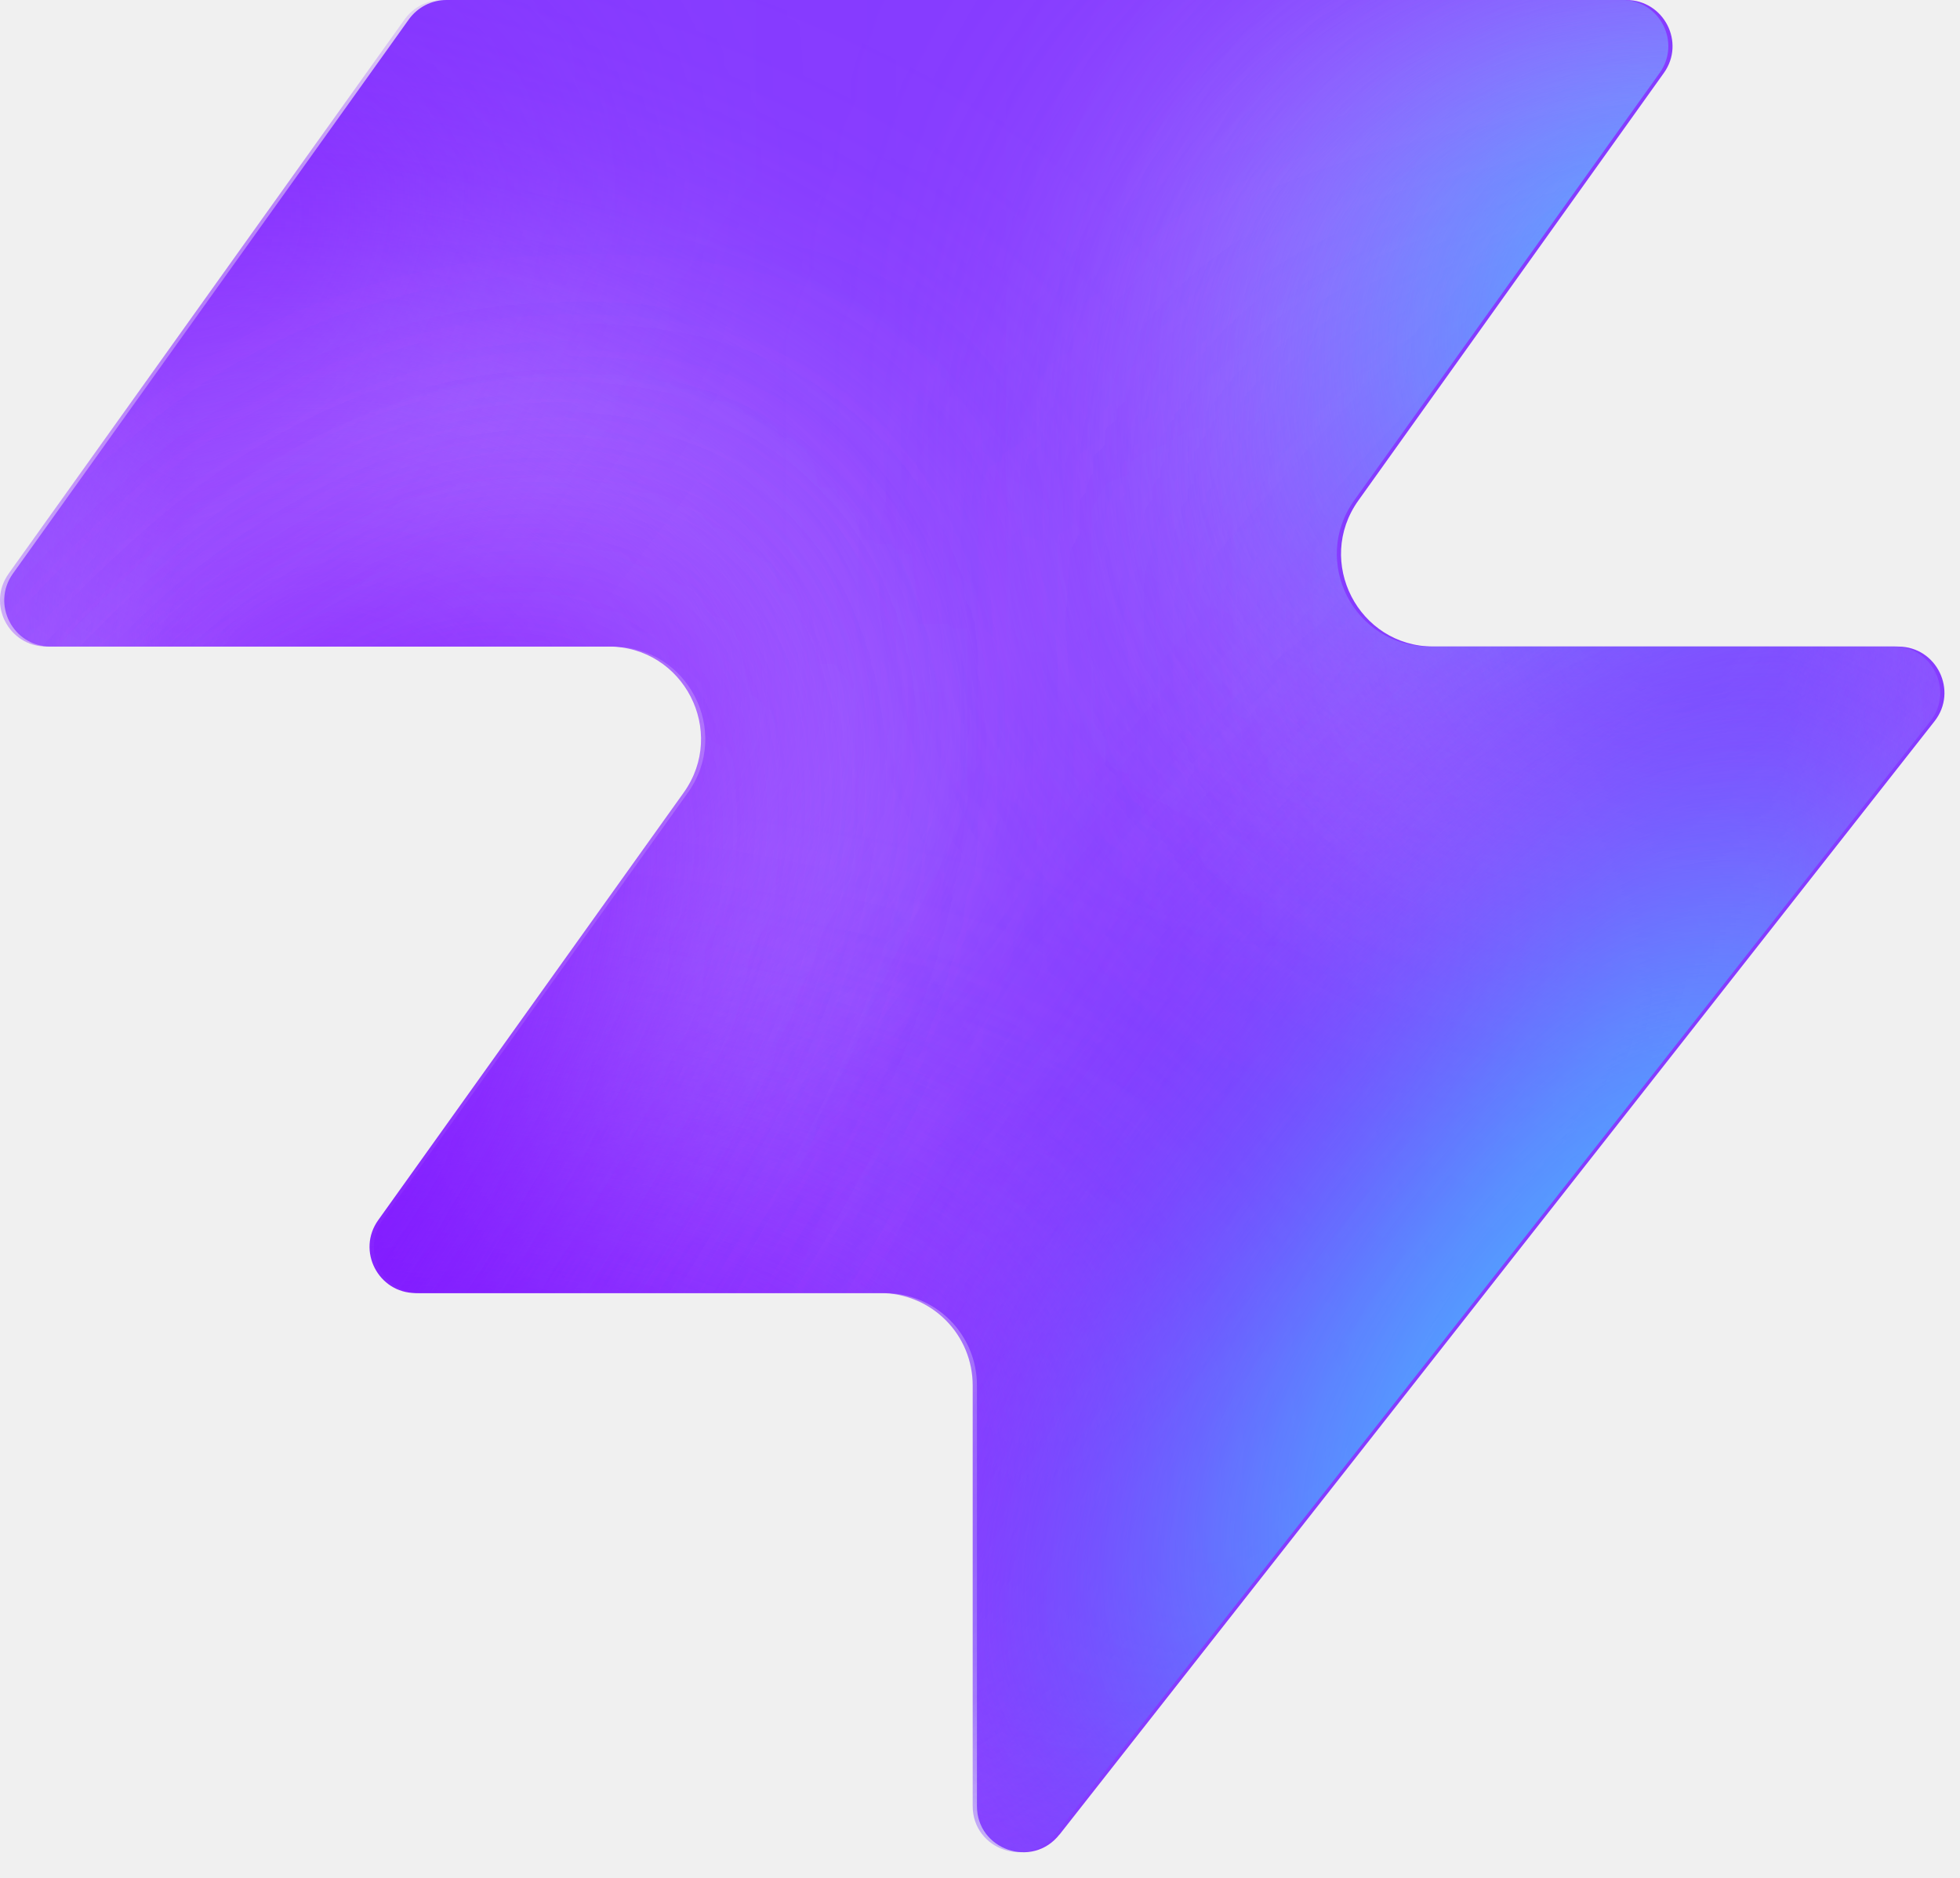
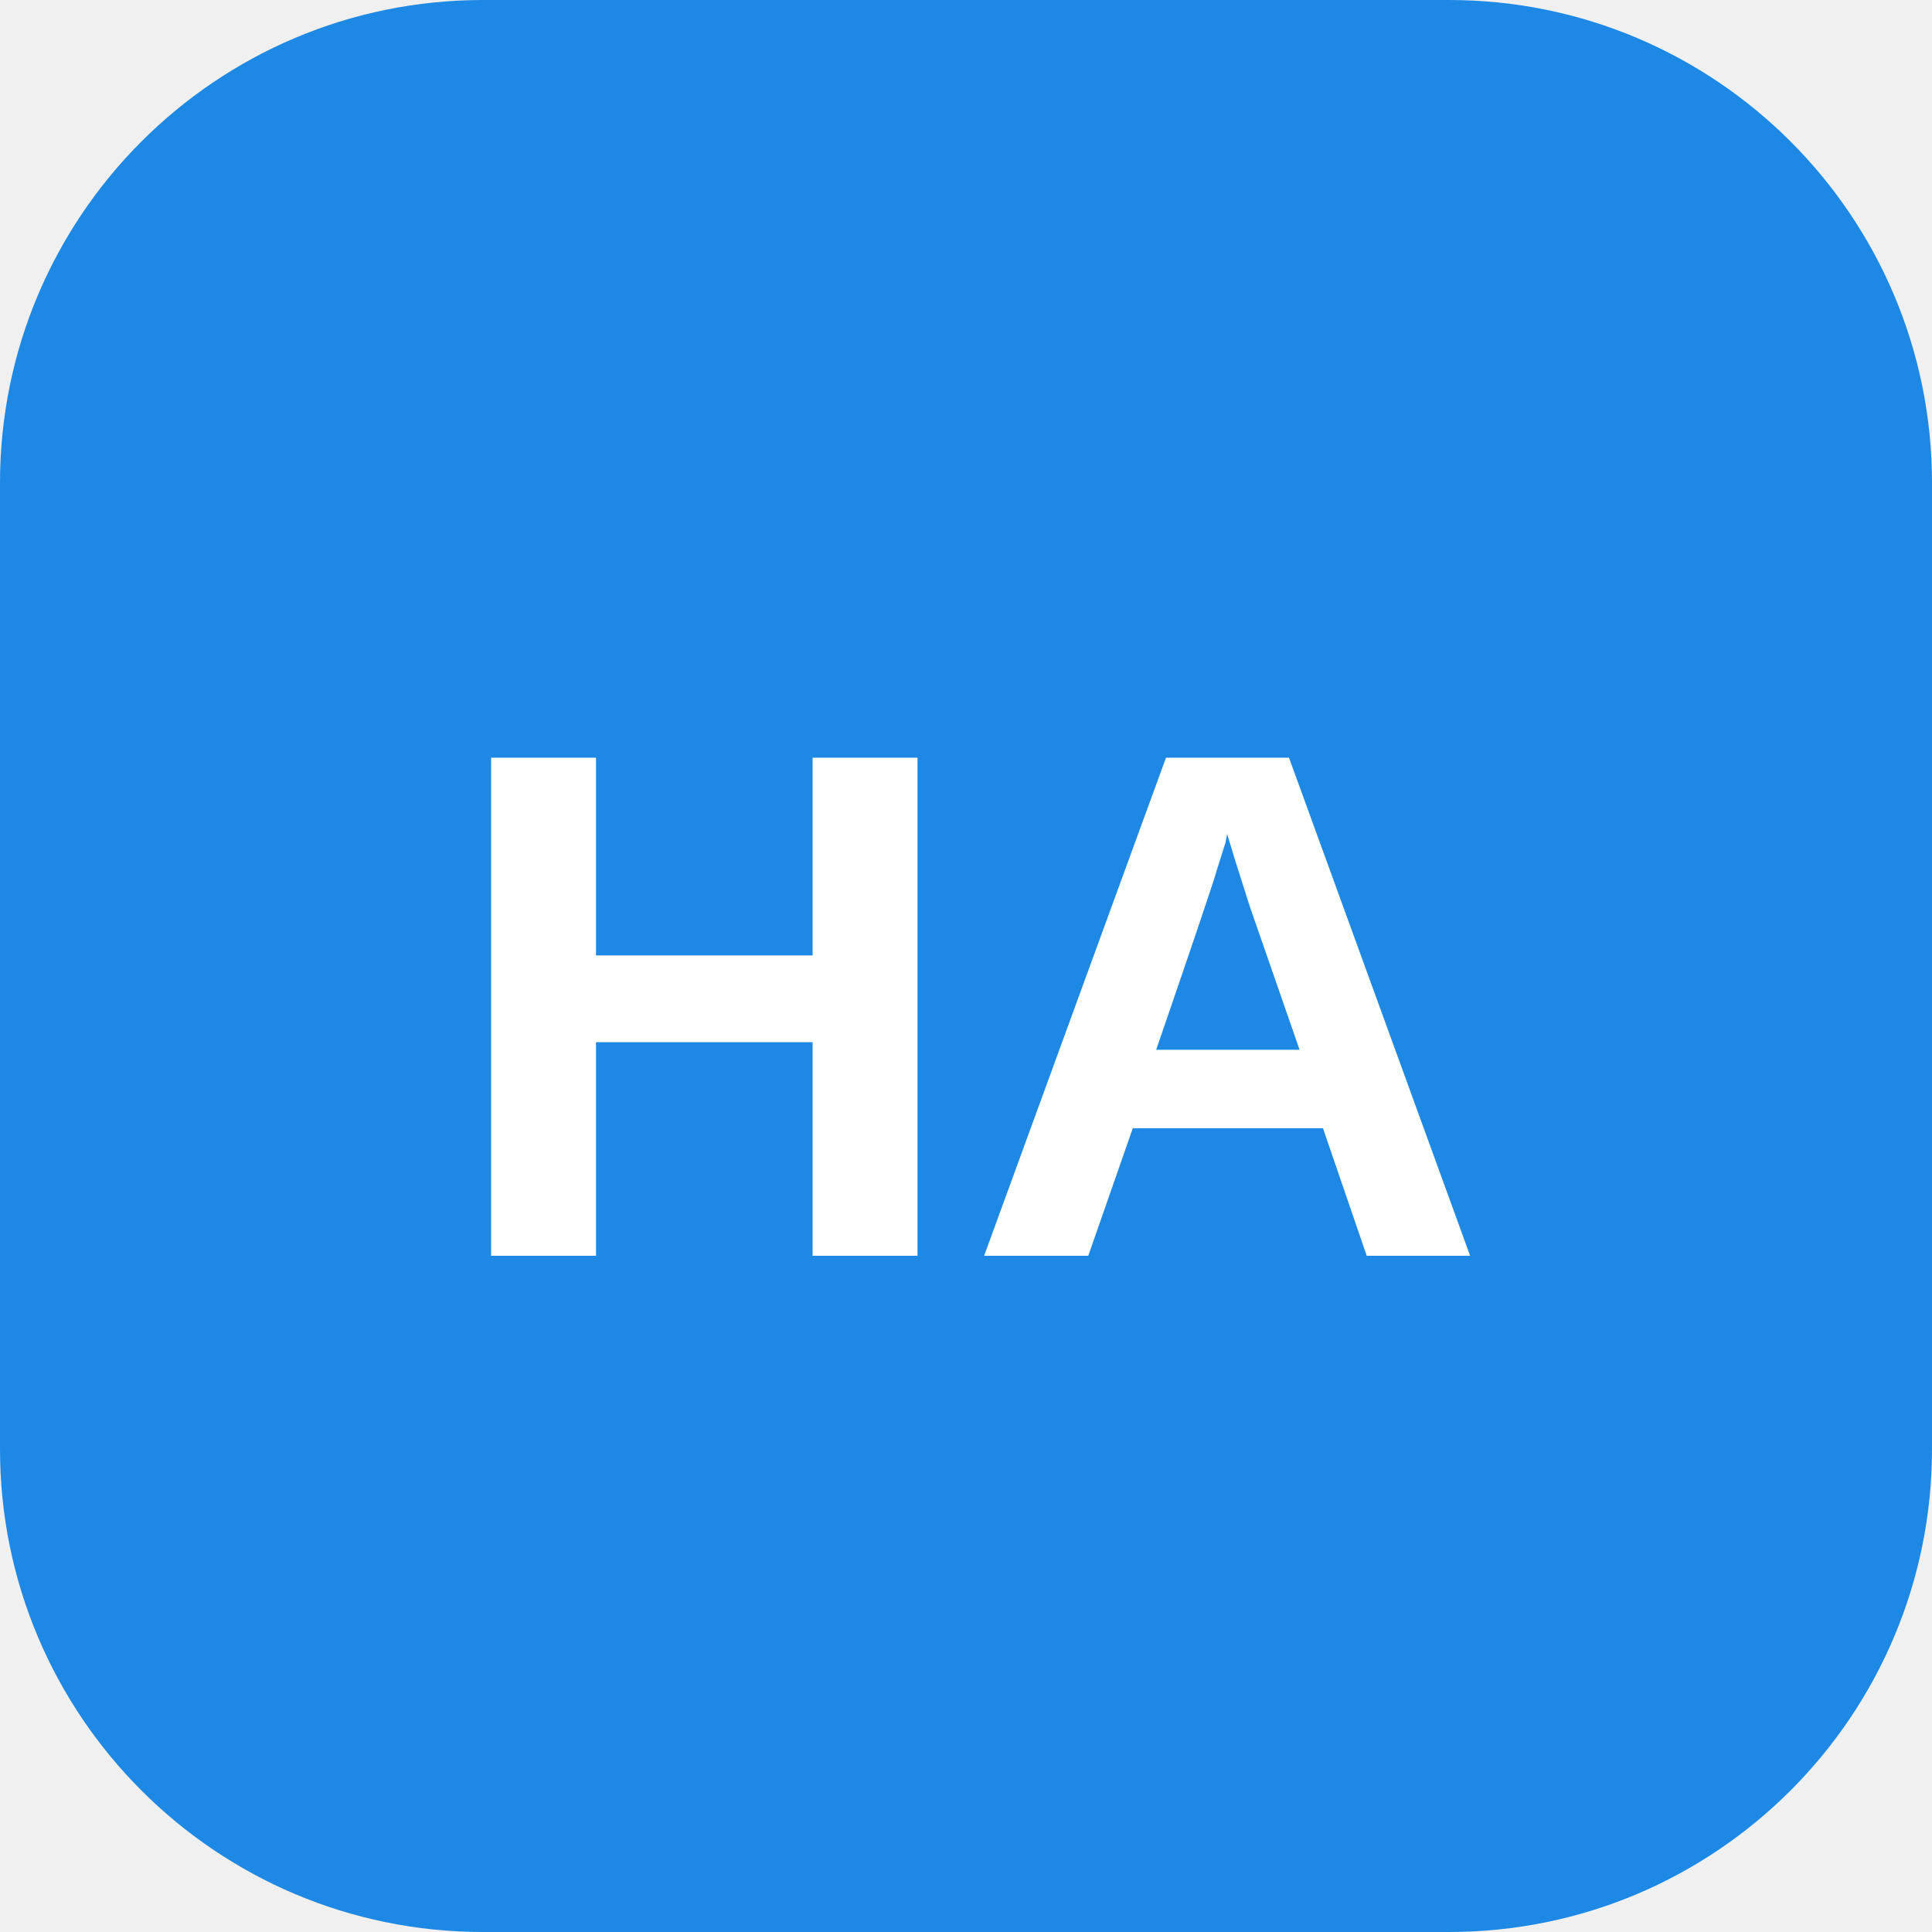
- <svg xmlns="http://www.w3.org/2000/svg" width="48" height="46" fill="none" viewBox="0 0 48 46">
-   <path fill="#863bff" d="M25.946 44.938c-.664.845-2.021.375-2.021-.698V33.937a2.26 2.26 0 0 0-2.262-2.262H10.287c-.92 0-1.456-1.04-.92-1.788l7.48-10.471c1.07-1.497 0-3.578-1.842-3.578H1.237c-.92 0-1.456-1.04-.92-1.788L10.013.474c.214-.297.556-.474.92-.474h28.894c.92 0 1.456 1.04.92 1.788l-7.48 10.471c-1.07 1.498 0 3.579 1.842 3.579h11.377c.943 0 1.473 1.088.89 1.83L25.947 44.94z" style="fill:#863bff;fill:color(display-p3 .525 .23 1);fill-opacity:1" />
-   <mask id="a" width="48" height="46" x="0" y="0" maskUnits="userSpaceOnUse" style="mask-type:alpha">
-     <path fill="#000" d="M25.842 44.938c-.664.844-2.021.375-2.021-.698V33.937a2.26 2.26 0 0 0-2.262-2.262H10.183c-.92 0-1.456-1.04-.92-1.788l7.48-10.471c1.07-1.498 0-3.579-1.842-3.579H1.133c-.92 0-1.456-1.04-.92-1.787L9.91.473c.214-.297.556-.474.92-.474h28.894c.92 0 1.456 1.04.92 1.788l-7.48 10.471c-1.07 1.498 0 3.578 1.842 3.578h11.377c.943 0 1.473 1.088.89 1.832L25.843 44.94z" style="fill:#000;fill-opacity:1" />
-   </mask>
-   <g mask="url(#a)">
-     <g filter="url(#b)">
-       <ellipse cx="5.508" cy="14.704" fill="#ede6ff" rx="5.508" ry="14.704" style="fill:#ede6ff;fill:color(display-p3 .927 .903 1);fill-opacity:1" transform="matrix(.00324 1 1 -.00324 -4.47 31.516)" />
-     </g>
-     <g filter="url(#c)">
-       <ellipse cx="10.399" cy="29.851" fill="#ede6ff" rx="10.399" ry="29.851" style="fill:#ede6ff;fill:color(display-p3 .927 .903 1);fill-opacity:1" transform="matrix(.00324 1 1 -.00324 -39.328 7.883)" />
-     </g>
-     <g filter="url(#d)">
-       <ellipse cx="5.508" cy="30.487" fill="#7e14ff" rx="5.508" ry="30.487" style="fill:#7e14ff;fill:color(display-p3 .492 .077 1);fill-opacity:1" transform="rotate(89.814 -25.913 -14.639)scale(1 -1)" />
-     </g>
-     <g filter="url(#e)">
-       <ellipse cx="5.508" cy="30.599" fill="#7e14ff" rx="5.508" ry="30.599" style="fill:#7e14ff;fill:color(display-p3 .492 .077 1);fill-opacity:1" transform="rotate(89.814 -32.644 -3.334)scale(1 -1)" />
-     </g>
-     <g filter="url(#f)">
-       <ellipse cx="5.508" cy="30.599" fill="#7e14ff" rx="5.508" ry="30.599" style="fill:#7e14ff;fill:color(display-p3 .492 .077 1);fill-opacity:1" transform="matrix(.00324 1 1 -.00324 -34.34 30.47)" />
-     </g>
-     <g filter="url(#g)">
-       <ellipse cx="14.072" cy="22.078" fill="#ede6ff" rx="14.072" ry="22.078" style="fill:#ede6ff;fill:color(display-p3 .927 .903 1);fill-opacity:1" transform="rotate(93.35 24.506 48.493)scale(-1 1)" />
-     </g>
-     <g filter="url(#h)">
-       <ellipse cx="3.47" cy="21.501" fill="#7e14ff" rx="3.47" ry="21.501" style="fill:#7e14ff;fill:color(display-p3 .492 .077 1);fill-opacity:1" transform="rotate(89.009 28.708 47.59)scale(-1 1)" />
-     </g>
-     <g filter="url(#i)">
-       <ellipse cx="3.47" cy="21.501" fill="#7e14ff" rx="3.47" ry="21.501" style="fill:#7e14ff;fill:color(display-p3 .492 .077 1);fill-opacity:1" transform="rotate(89.009 28.708 47.59)scale(-1 1)" />
-     </g>
-     <g filter="url(#j)">
-       <ellipse cx=".387" cy="8.972" fill="#7e14ff" rx="4.407" ry="29.108" style="fill:#7e14ff;fill:color(display-p3 .492 .077 1);fill-opacity:1" transform="rotate(39.51 .387 8.972)" />
-     </g>
-     <g filter="url(#k)">
-       <ellipse cx="47.523" cy="-6.092" fill="#7e14ff" rx="4.407" ry="29.108" style="fill:#7e14ff;fill:color(display-p3 .492 .077 1);fill-opacity:1" transform="rotate(37.892 47.523 -6.092)" />
-     </g>
-     <g filter="url(#l)">
-       <ellipse cx="41.412" cy="6.333" fill="#47bfff" rx="5.971" ry="9.665" style="fill:#47bfff;fill:color(display-p3 .28 .748 1);fill-opacity:1" transform="rotate(37.892 41.412 6.333)" />
-     </g>
-     <g filter="url(#m)">
-       <ellipse cx="-1.879" cy="38.332" fill="#7e14ff" rx="4.407" ry="29.108" style="fill:#7e14ff;fill:color(display-p3 .492 .077 1);fill-opacity:1" transform="rotate(37.892 -1.88 38.332)" />
-     </g>
-     <g filter="url(#n)">
-       <ellipse cx="-1.879" cy="38.332" fill="#7e14ff" rx="4.407" ry="29.108" style="fill:#7e14ff;fill:color(display-p3 .492 .077 1);fill-opacity:1" transform="rotate(37.892 -1.88 38.332)" />
-     </g>
-     <g filter="url(#o)">
-       <ellipse cx="35.651" cy="29.907" fill="#7e14ff" rx="4.407" ry="29.108" style="fill:#7e14ff;fill:color(display-p3 .492 .077 1);fill-opacity:1" transform="rotate(37.892 35.651 29.907)" />
-     </g>
-     <g filter="url(#p)">
-       <ellipse cx="38.418" cy="32.4" fill="#47bfff" rx="5.971" ry="15.297" style="fill:#47bfff;fill:color(display-p3 .28 .748 1);fill-opacity:1" transform="rotate(37.892 38.418 32.4)" />
-     </g>
-   </g>
-   <defs>
-     <filter id="b" width="60.045" height="41.654" x="-19.77" y="16.149" color-interpolation-filters="sRGB" filterUnits="userSpaceOnUse">
-       <feFlood flood-opacity="0" result="BackgroundImageFix" />
-       <feBlend in="SourceGraphic" in2="BackgroundImageFix" result="shape" />
-       <feGaussianBlur result="effect1_foregroundBlur_2002_17158" stdDeviation="7.659" />
-     </filter>
-     <filter id="c" width="90.34" height="51.437" x="-54.613" y="-7.533" color-interpolation-filters="sRGB" filterUnits="userSpaceOnUse">
-       <feFlood flood-opacity="0" result="BackgroundImageFix" />
-       <feBlend in="SourceGraphic" in2="BackgroundImageFix" result="shape" />
-       <feGaussianBlur result="effect1_foregroundBlur_2002_17158" stdDeviation="7.659" />
-     </filter>
-     <filter id="d" width="79.355" height="29.4" x="-49.64" y="2.03" color-interpolation-filters="sRGB" filterUnits="userSpaceOnUse">
-       <feFlood flood-opacity="0" result="BackgroundImageFix" />
-       <feBlend in="SourceGraphic" in2="BackgroundImageFix" result="shape" />
-       <feGaussianBlur result="effect1_foregroundBlur_2002_17158" stdDeviation="4.596" />
-     </filter>
-     <filter id="e" width="79.579" height="29.4" x="-45.045" y="20.029" color-interpolation-filters="sRGB" filterUnits="userSpaceOnUse">
-       <feFlood flood-opacity="0" result="BackgroundImageFix" />
-       <feBlend in="SourceGraphic" in2="BackgroundImageFix" result="shape" />
-       <feGaussianBlur result="effect1_foregroundBlur_2002_17158" stdDeviation="4.596" />
-     </filter>
-     <filter id="f" width="79.579" height="29.4" x="-43.513" y="21.178" color-interpolation-filters="sRGB" filterUnits="userSpaceOnUse">
-       <feFlood flood-opacity="0" result="BackgroundImageFix" />
-       <feBlend in="SourceGraphic" in2="BackgroundImageFix" result="shape" />
-       <feGaussianBlur result="effect1_foregroundBlur_2002_17158" stdDeviation="4.596" />
-     </filter>
-     <filter id="g" width="74.749" height="58.852" x="15.756" y="-17.901" color-interpolation-filters="sRGB" filterUnits="userSpaceOnUse">
-       <feFlood flood-opacity="0" result="BackgroundImageFix" />
-       <feBlend in="SourceGraphic" in2="BackgroundImageFix" result="shape" />
-       <feGaussianBlur result="effect1_foregroundBlur_2002_17158" stdDeviation="7.659" />
-     </filter>
-     <filter id="h" width="61.377" height="25.362" x="23.548" y="2.284" color-interpolation-filters="sRGB" filterUnits="userSpaceOnUse">
-       <feFlood flood-opacity="0" result="BackgroundImageFix" />
-       <feBlend in="SourceGraphic" in2="BackgroundImageFix" result="shape" />
-       <feGaussianBlur result="effect1_foregroundBlur_2002_17158" stdDeviation="4.596" />
-     </filter>
-     <filter id="i" width="61.377" height="25.362" x="23.548" y="2.284" color-interpolation-filters="sRGB" filterUnits="userSpaceOnUse">
-       <feFlood flood-opacity="0" result="BackgroundImageFix" />
-       <feBlend in="SourceGraphic" in2="BackgroundImageFix" result="shape" />
-       <feGaussianBlur result="effect1_foregroundBlur_2002_17158" stdDeviation="4.596" />
-     </filter>
-     <filter id="j" width="56.045" height="63.649" x="-27.636" y="-22.853" color-interpolation-filters="sRGB" filterUnits="userSpaceOnUse">
-       <feFlood flood-opacity="0" result="BackgroundImageFix" />
-       <feBlend in="SourceGraphic" in2="BackgroundImageFix" result="shape" />
-       <feGaussianBlur result="effect1_foregroundBlur_2002_17158" stdDeviation="4.596" />
-     </filter>
-     <filter id="k" width="54.814" height="64.646" x="20.116" y="-38.415" color-interpolation-filters="sRGB" filterUnits="userSpaceOnUse">
-       <feFlood flood-opacity="0" result="BackgroundImageFix" />
-       <feBlend in="SourceGraphic" in2="BackgroundImageFix" result="shape" />
-       <feGaussianBlur result="effect1_foregroundBlur_2002_17158" stdDeviation="4.596" />
-     </filter>
-     <filter id="l" width="33.541" height="35.313" x="24.641" y="-11.323" color-interpolation-filters="sRGB" filterUnits="userSpaceOnUse">
-       <feFlood flood-opacity="0" result="BackgroundImageFix" />
-       <feBlend in="SourceGraphic" in2="BackgroundImageFix" result="shape" />
-       <feGaussianBlur result="effect1_foregroundBlur_2002_17158" stdDeviation="4.596" />
-     </filter>
-     <filter id="m" width="54.814" height="64.646" x="-29.286" y="6.009" color-interpolation-filters="sRGB" filterUnits="userSpaceOnUse">
-       <feFlood flood-opacity="0" result="BackgroundImageFix" />
-       <feBlend in="SourceGraphic" in2="BackgroundImageFix" result="shape" />
-       <feGaussianBlur result="effect1_foregroundBlur_2002_17158" stdDeviation="4.596" />
-     </filter>
-     <filter id="n" width="54.814" height="64.646" x="-29.286" y="6.009" color-interpolation-filters="sRGB" filterUnits="userSpaceOnUse">
-       <feFlood flood-opacity="0" result="BackgroundImageFix" />
-       <feBlend in="SourceGraphic" in2="BackgroundImageFix" result="shape" />
-       <feGaussianBlur result="effect1_foregroundBlur_2002_17158" stdDeviation="4.596" />
-     </filter>
-     <filter id="o" width="54.814" height="64.646" x="8.244" y="-2.416" color-interpolation-filters="sRGB" filterUnits="userSpaceOnUse">
-       <feFlood flood-opacity="0" result="BackgroundImageFix" />
-       <feBlend in="SourceGraphic" in2="BackgroundImageFix" result="shape" />
-       <feGaussianBlur result="effect1_foregroundBlur_2002_17158" stdDeviation="4.596" />
-     </filter>
-     <filter id="p" width="39.409" height="43.623" x="18.713" y="10.588" color-interpolation-filters="sRGB" filterUnits="userSpaceOnUse">
-       <feFlood flood-opacity="0" result="BackgroundImageFix" />
-       <feBlend in="SourceGraphic" in2="BackgroundImageFix" result="shape" />
-       <feGaussianBlur result="effect1_foregroundBlur_2002_17158" stdDeviation="4.596" />
-     </filter>
-   </defs>
+ <svg xmlns="http://www.w3.org/2000/svg" viewBox="0 0 40 40" width="40" height="40">
+   <rect width="40" height="40" rx="10" fill="#1e88e5" />
+   <text x="20" y="26" text-anchor="middle" font-size="15" font-weight="700" fill="#ffffff" font-family="Segoe UI, Arial, sans-serif">HA</text>
</svg>
